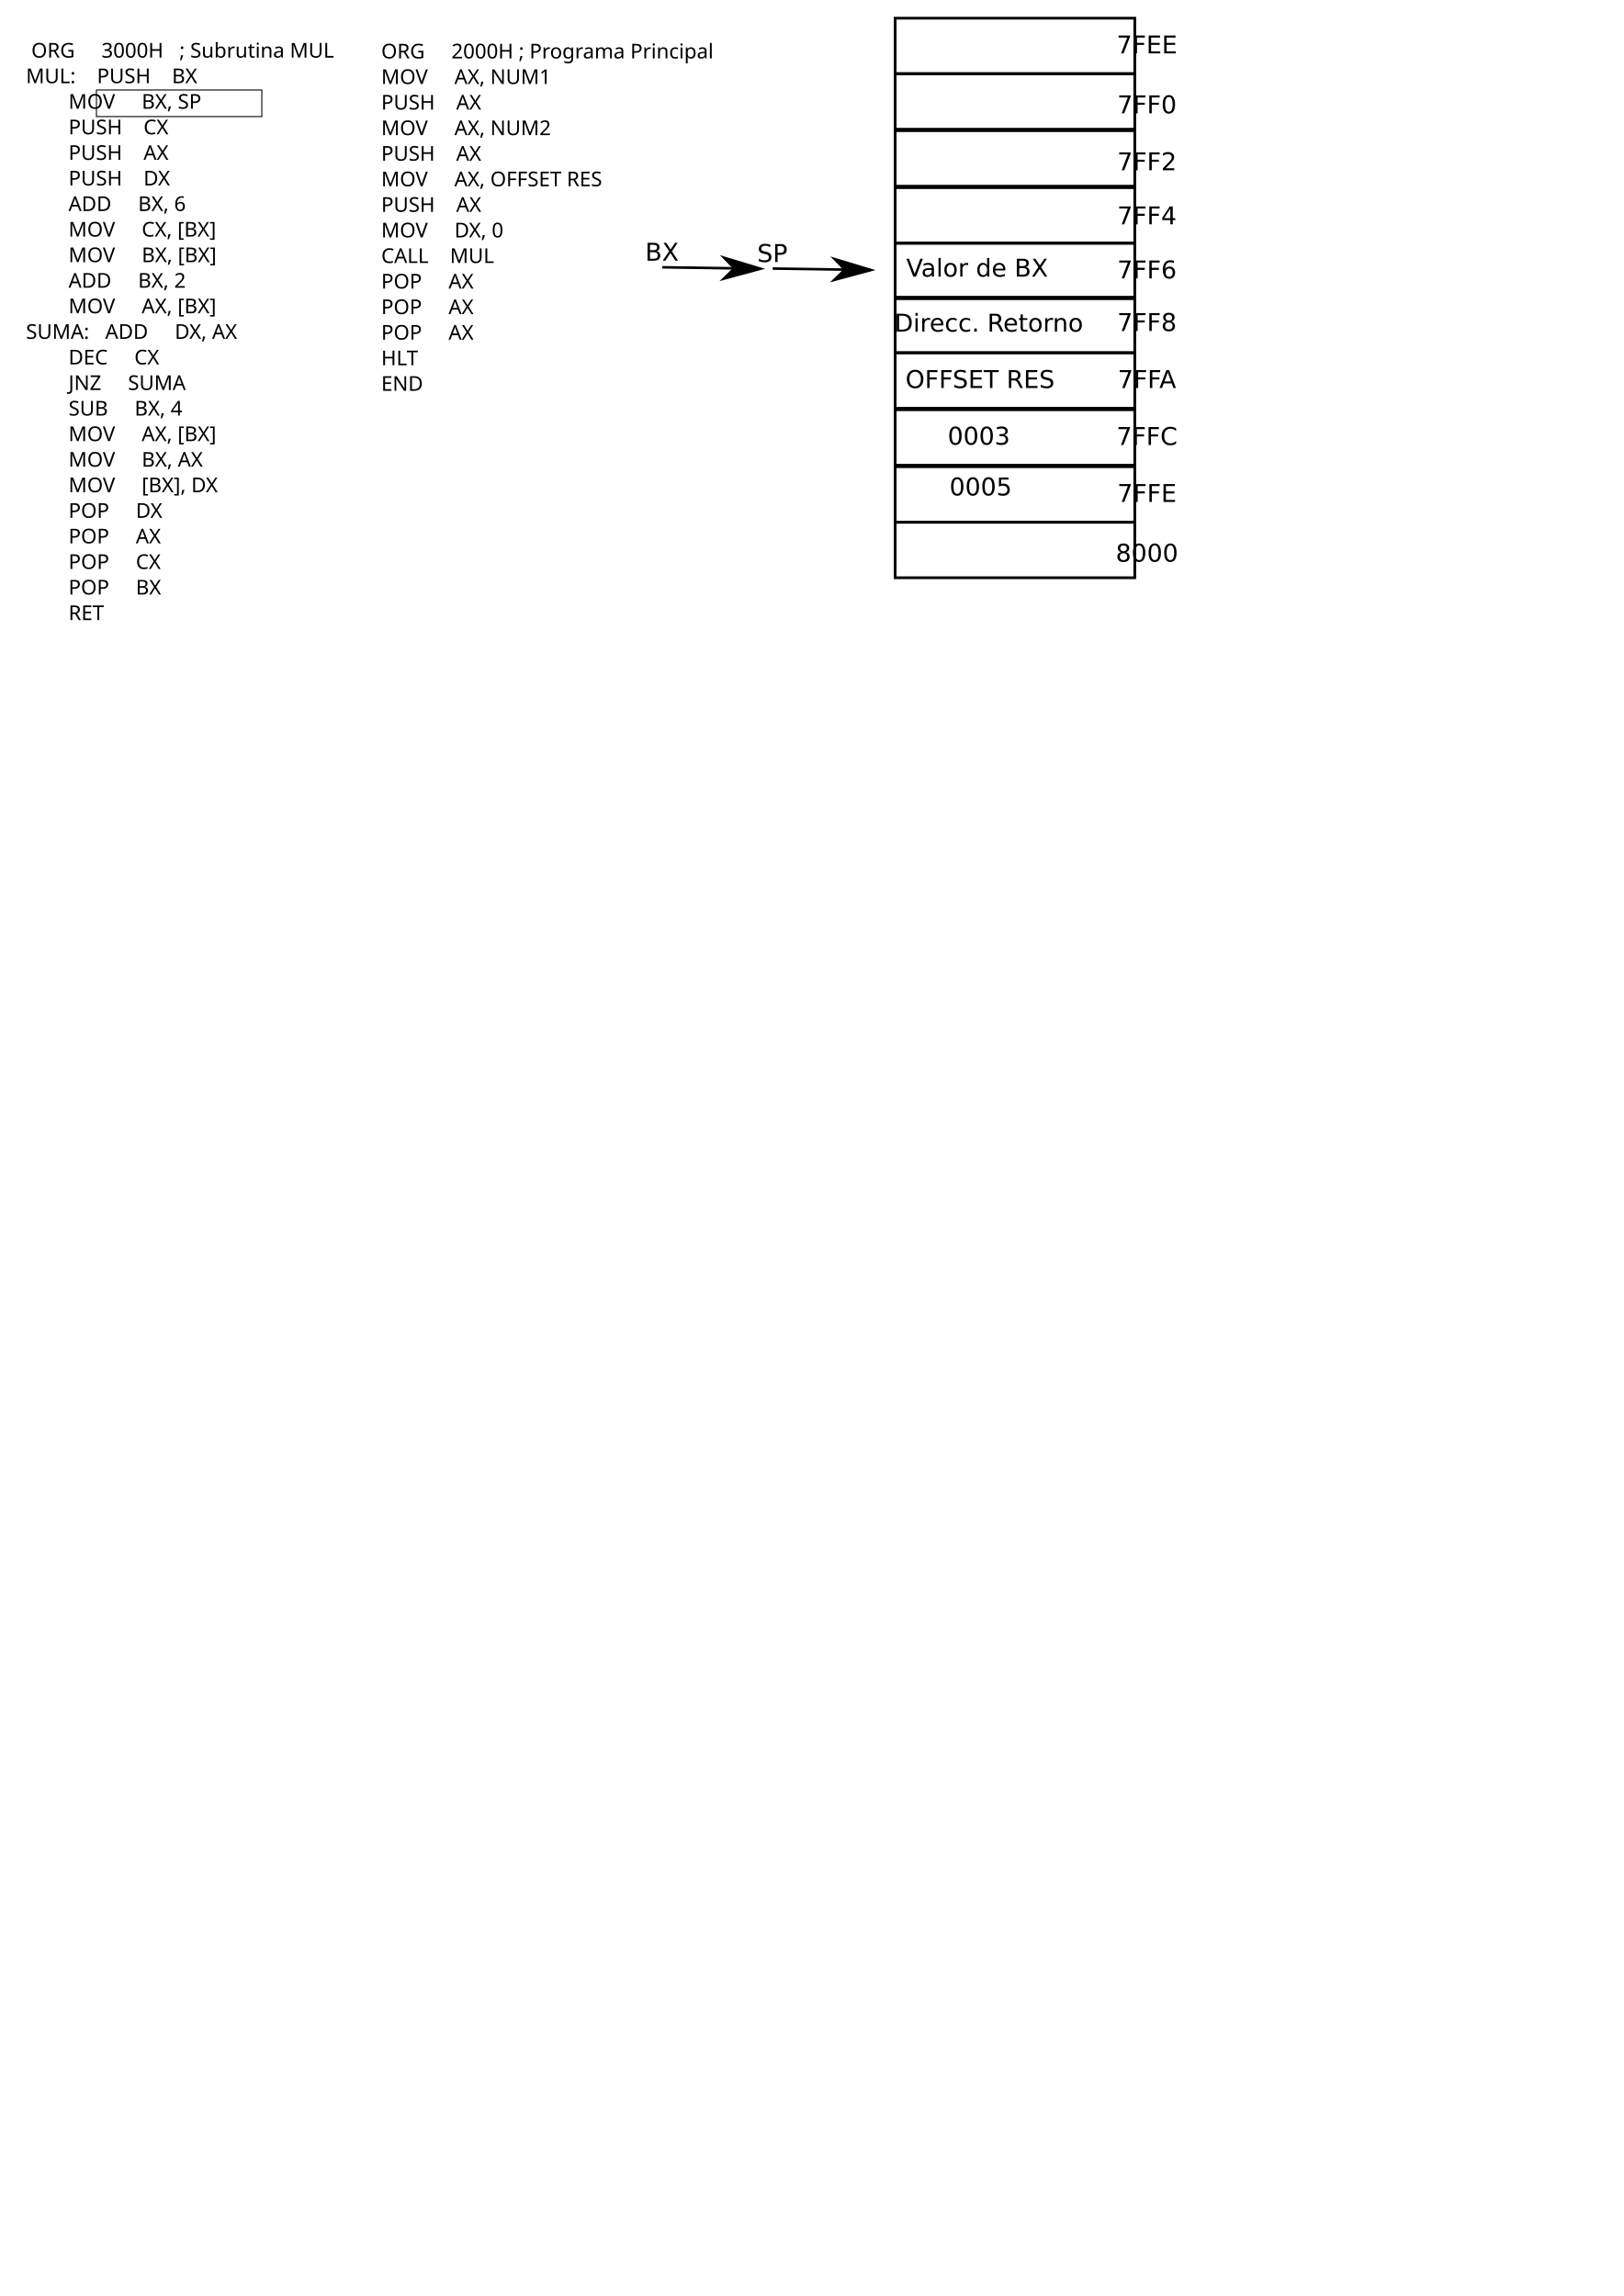
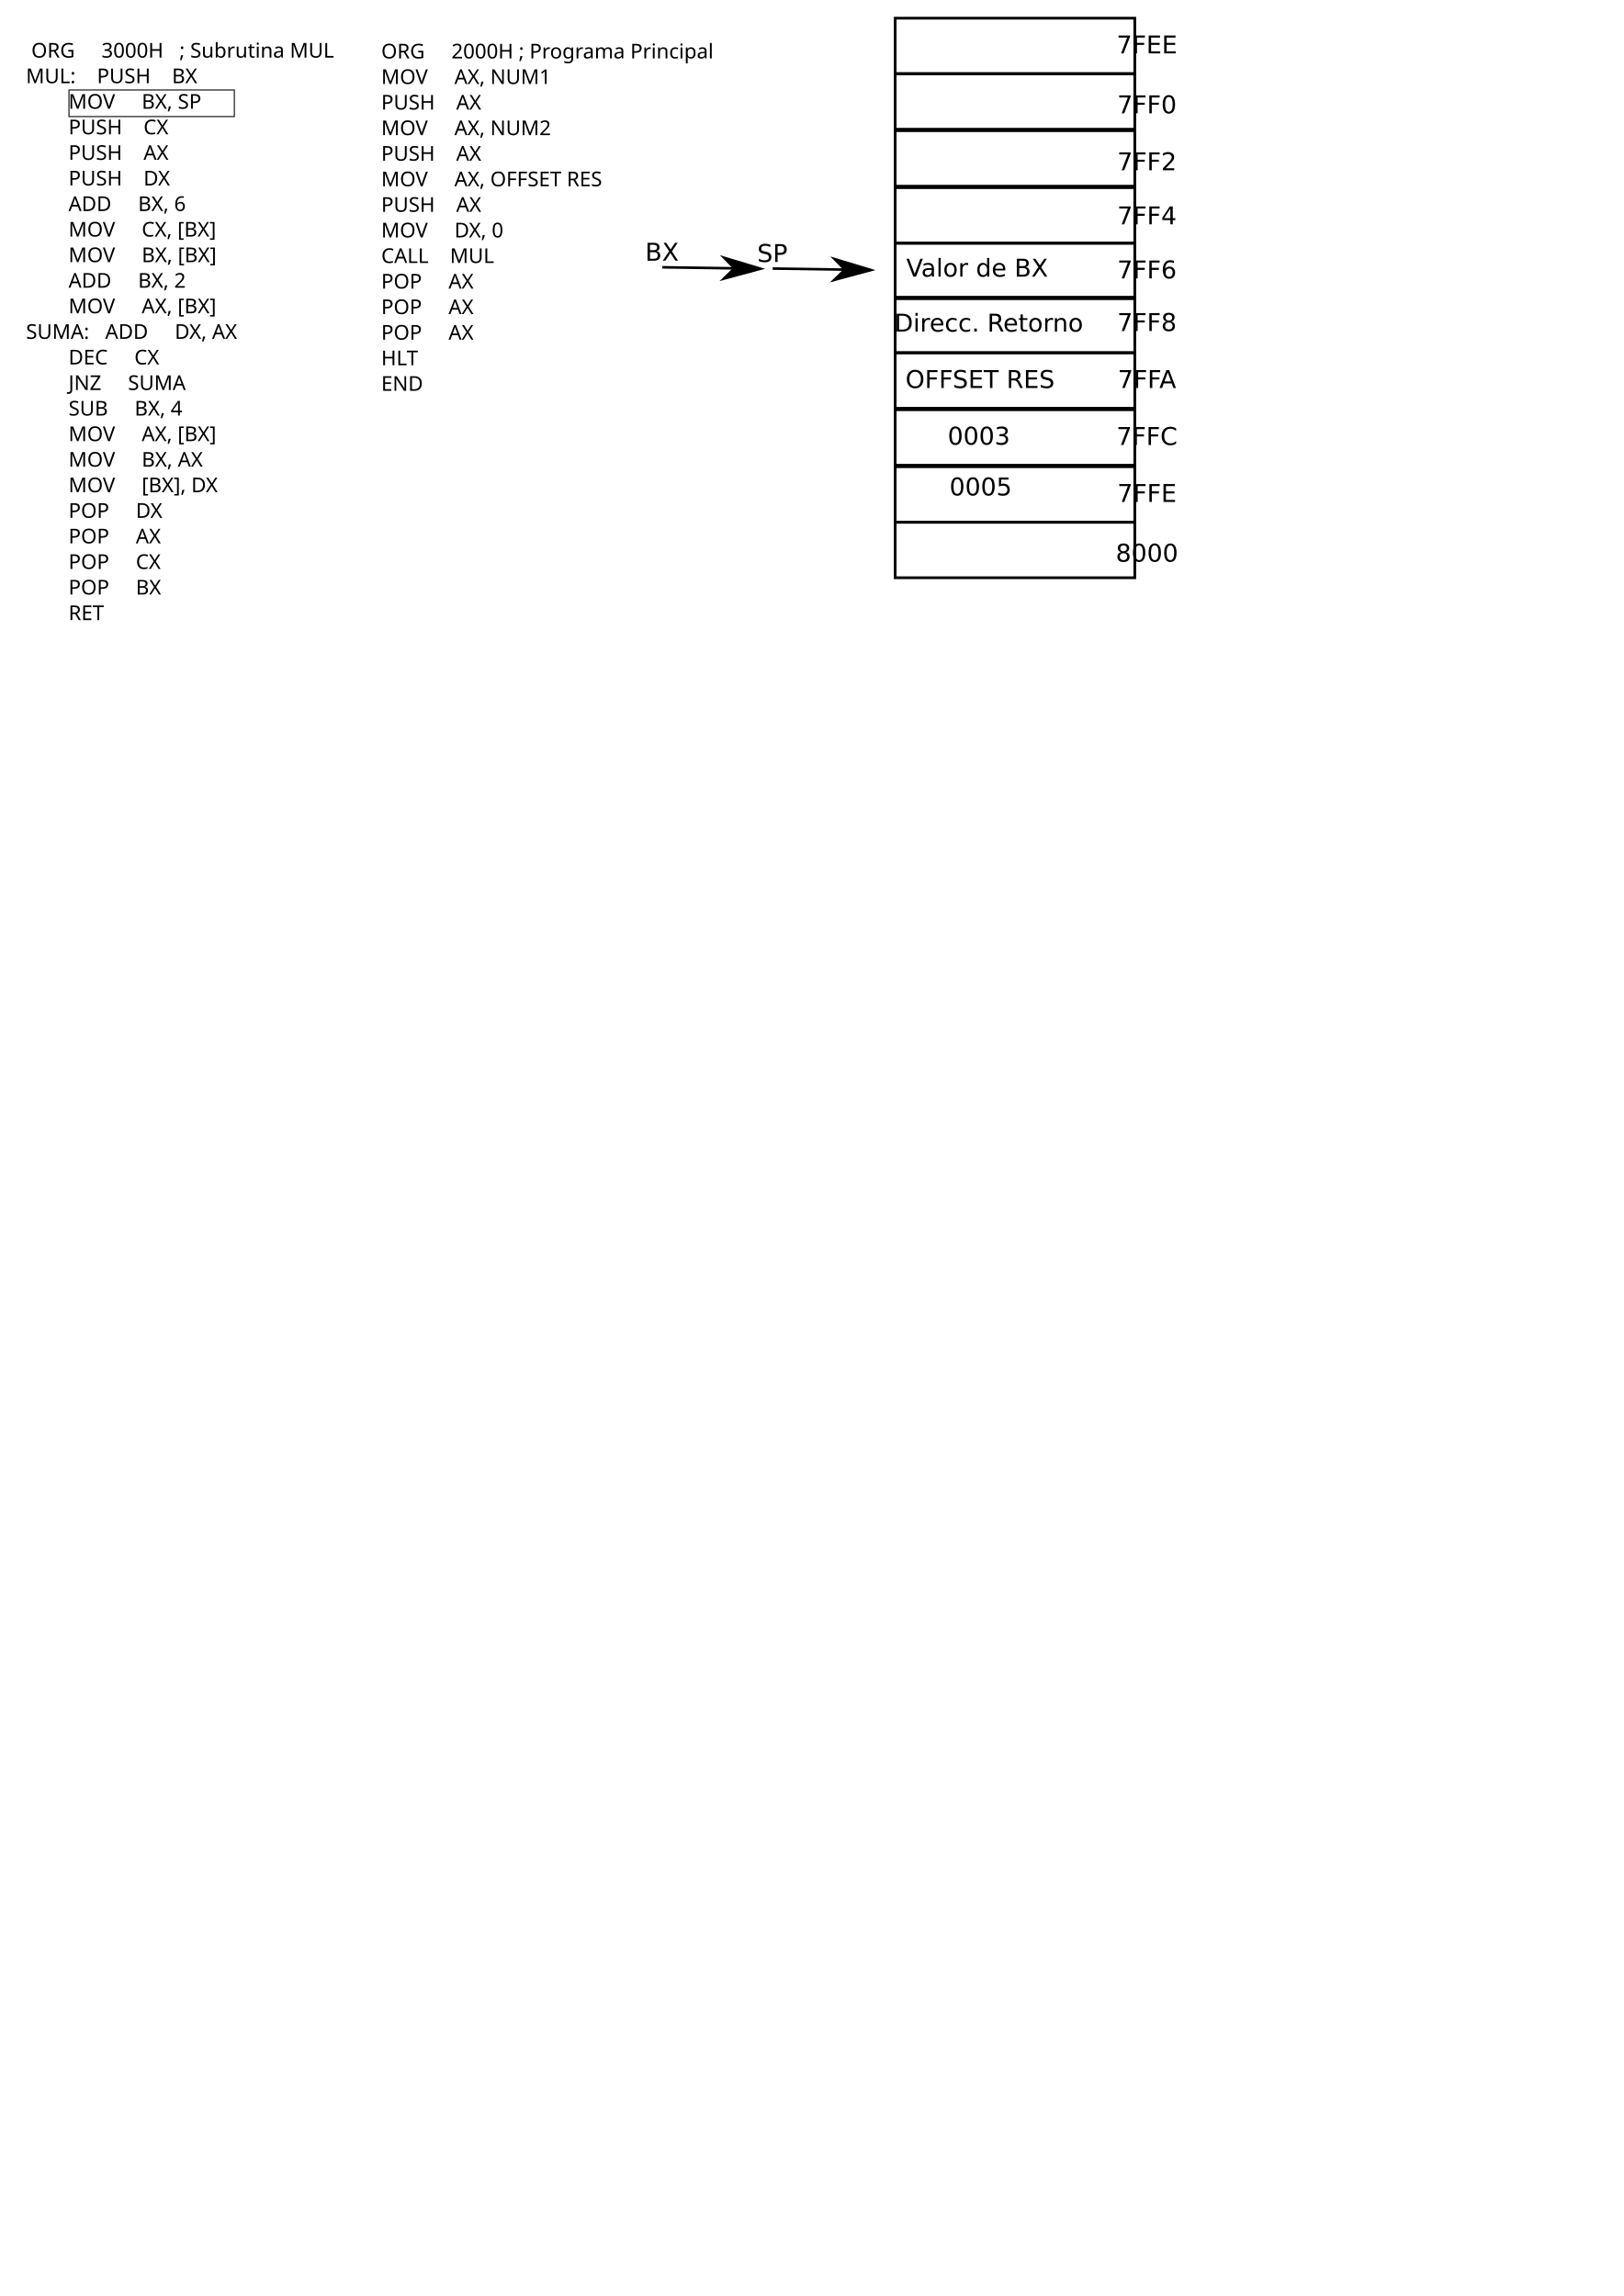
<svg xmlns="http://www.w3.org/2000/svg" xmlns:ns1="http://www.openswatchbook.org/uri/2009/osb" width="210mm" height="297mm" id="svg2" version="1.1">
  <defs id="defs4">
    <linearGradient id="linearGradient4765" ns1:paint="solid">
      <stop style="stop-color:#000000;stop-opacity:1;" offset="0" id="stop4767" />
    </linearGradient>
    <marker orient="auto" refY="0.0" refX="0.0" id="Arrow1Lend" style="overflow:visible;">
      <path id="path3891" d="M 0.0,0.0 L 5.0,-5.0 L -12.5,0.0 L 5.0,5.0 L 0.0,0.0 z " style="fill-rule:evenodd;stroke:#000000;stroke-width:1.0pt;marker-start:none;" transform="scale(0.8) rotate(180) translate(12.5,0)" />
    </marker>
    <marker orient="auto" refY="0.0" refX="0.0" id="Arrow1Lstart" style="overflow:visible">
      <path id="path3888" d="M 0.0,0.0 L 5.0,-5.0 L -12.5,0.0 L 5.0,5.0 L 0.0,0.0 z " style="fill-rule:evenodd;stroke:#000000;stroke-width:1.0pt;marker-start:none" transform="scale(0.8) translate(12.5,0)" />
    </marker>
    <marker orient="auto" refY="0" refX="0" id="Arrow1Lend-6" style="overflow:visible">
      <path id="path3891-5" d="M 0,0 5,-5 -12.5,0 5,5 0,0 z" style="fill-rule:evenodd;stroke:#000000;stroke-width:1pt;marker-start:none" transform="matrix(-0.8,0,0,-0.8,-10,0)" />
    </marker>
  </defs>
  <g id="layer1">
    <text xml:space="preserve" style="font-size:10px;font-style:normal;font-variant:normal;font-weight:normal;font-stretch:normal;text-align:start;line-height:125%;letter-spacing:0px;word-spacing:0px;writing-mode:lr-tb;text-anchor:start;fill:#000000;fill-opacity:1;stroke:none;font-family:AR PL KaitiM Big5;-inkscape-font-specification:AR PL KaitiM Big5" x="12.691" y="28.168" id="text2985">
      <tspan id="tspan3001" x="12.691" y="28.168"> ORG     3000H   ; Subrutina MUL</tspan>
      <tspan id="tspan3003" x="12.691" y="40.668">MUL:    <tspan style="font-size:10px;font-style:normal;font-variant:normal;font-weight:normal;font-stretch:normal;text-align:start;line-height:125%;writing-mode:lr;text-anchor:start;font-family:AR PL KaitiM Big5;-inkscape-font-specification:AR PL KaitiM Big5" id="tspan4755">PUSH    BX</tspan>
      </tspan>
      <tspan id="tspan3005" x="12.691" y="53.168">        MOV     BX, SP</tspan>
      <tspan id="tspan3007" x="12.691" y="65.668">        PUSH    CX</tspan>
      <tspan id="tspan3009" x="12.691" y="78.168">        PUSH    AX</tspan>
      <tspan id="tspan3011" x="12.691" y="90.668">        PUSH    DX</tspan>
      <tspan id="tspan3013" x="12.691" y="103.168">        ADD     BX, 6</tspan>
      <tspan id="tspan3015" x="12.691" y="115.668">        MOV     CX, [BX]</tspan>
      <tspan id="tspan3017" x="12.691" y="128.168">        MOV     BX, [BX]</tspan>
      <tspan id="tspan3019" x="12.691" y="140.668">        ADD     BX, 2</tspan>
      <tspan id="tspan3021" x="12.691" y="153.168">        MOV     AX, [BX]</tspan>
      <tspan id="tspan3023" x="12.691" y="165.668">SUMA:   ADD     DX, AX</tspan>
      <tspan id="tspan3025" x="12.691" y="178.168">        DEC     CX</tspan>
      <tspan id="tspan3027" x="12.691" y="190.668">        JNZ     SUMA</tspan>
      <tspan id="tspan3029" x="12.691" y="203.168">        SUB     BX, 4</tspan>
      <tspan id="tspan3031" x="12.691" y="215.668">        MOV     AX, [BX]</tspan>
      <tspan id="tspan3033" x="12.691" y="228.168">        MOV     BX, AX</tspan>
      <tspan id="tspan3035" x="12.691" y="240.668">        MOV     [BX], DX</tspan>
      <tspan id="tspan3037" x="12.691" y="253.168">        POP     DX</tspan>
      <tspan id="tspan3039" x="12.691" y="265.668">        POP     AX</tspan>
      <tspan id="tspan3041" x="12.691" y="278.168">        POP     CX</tspan>
      <tspan id="tspan3043" x="12.691" y="290.668">        POP     BX</tspan>
      <tspan id="tspan3075" x="12.691" y="303.168">        RET</tspan>
    </text>
    <text xml:space="preserve" style="font-size:10px;font-style:normal;font-variant:normal;font-weight:normal;font-stretch:normal;text-align:start;line-height:125%;letter-spacing:0px;word-spacing:0px;writing-mode:lr-tb;text-anchor:start;fill:#000000;fill-opacity:1;stroke:none;font-family:AR PL KaitiM Big5;-inkscape-font-specification:AR PL KaitiM Big5" x="183.742" y="28.57" id="text2985-9">
      <tspan y="28.57" x="183.742" id="tspan3049-9"> ORG     2000H ; Programa Principal</tspan>
      <tspan y="41.07" x="183.742" id="tspan3051-1"> MOV     AX, NUM1</tspan>
      <tspan y="53.57" x="183.742" id="tspan3053-0"> PUSH    AX</tspan>
      <tspan y="66.07" x="183.742" id="tspan3055-3"> MOV     AX, NUM2</tspan>
      <tspan y="78.57" x="183.742" id="tspan3057-5"> PUSH    AX</tspan>
      <tspan y="91.07" x="183.742" id="tspan3059-9"> MOV     AX, OFFSET RES</tspan>
      <tspan y="103.57" x="183.742" id="tspan3061-4"> PUSH    AX</tspan>
      <tspan y="116.07" x="183.742" id="tspan3063-8"> MOV     DX, 0</tspan>
      <tspan y="128.57" x="183.742" id="tspan3065-4"> CALL    MUL</tspan>
      <tspan y="141.07" x="183.742" id="tspan3067-6"> POP     AX</tspan>
      <tspan y="153.57" x="183.742" id="tspan3069-9"> POP     AX</tspan>
      <tspan y="166.07" x="183.742" id="tspan3071-2"> POP     AX</tspan>
      <tspan y="178.57" x="183.742" id="tspan3073-9"> HLT</tspan>
      <tspan y="191.07" x="183.742" id="tspan3075-0"> END</tspan>
    </text>
    <g id="g3079" transform="translate(-42.4264,-331.3301)">
      <g style="fill:none" id="g4008">
        <g style="fill:none" id="g3986" transform="translate(0.7142944,0)">
          <rect style="fill:none;stroke:#000000;stroke-width:1pt;stroke-linecap:butt;stroke-linejoin:miter;stroke-opacity:1" id="rect3872" width="117.143" height="27.143" x="479.286" y="476.648" />
          <rect y="503.791" x="479.286" height="27.143" width="117.143" id="rect3876-0" style="fill:none;stroke:#000000;stroke-width:1pt;stroke-linecap:butt;stroke-linejoin:miter;stroke-opacity:1" />
          <rect y="559.505" x="479.286" height="27.143" width="117.143" id="rect3876-7" style="fill:none;stroke:#000000;stroke-width:1pt;stroke-linecap:butt;stroke-linejoin:miter;stroke-opacity:1" />
          <rect y="531.648" x="479.286" height="27.143" width="117.143" id="rect3876-9" style="fill:none;stroke:#000000;stroke-width:1pt;stroke-linecap:butt;stroke-linejoin:miter;stroke-opacity:1" />
          <rect style="fill:none;stroke:#000000;stroke-width:1pt;stroke-linecap:butt;stroke-linejoin:miter;stroke-opacity:1" id="rect3872-4" width="117.143" height="27.143" x="479.286" y="586.648" />
        </g>
        <rect y="340.219" x="480" height="27.143" width="117.143" id="rect3872-2" style="fill:none;stroke:#000000;stroke-width:1pt;stroke-linecap:butt;stroke-linejoin:miter;stroke-opacity:1" />
        <rect style="fill:none;stroke:#000000;stroke-width:1pt;stroke-linecap:butt;stroke-linejoin:miter;stroke-opacity:1" id="rect3876-0-0" width="117.143" height="27.143" x="480" y="367.362" />
        <rect style="fill:none;stroke:#000000;stroke-width:1pt;stroke-linecap:butt;stroke-linejoin:miter;stroke-opacity:1" id="rect3876-7-6" width="117.143" height="27.143" x="480" y="423.077" />
        <rect style="fill:none;stroke:#000000;stroke-width:1pt;stroke-linecap:butt;stroke-linejoin:miter;stroke-opacity:1" id="rect3876-9-5" width="117.143" height="27.143" x="480" y="395.219" />
        <rect y="450.219" x="480" height="27.143" width="117.143" id="rect3872-4-9" style="fill:none;stroke:#000000;stroke-width:1pt;stroke-linecap:butt;stroke-linejoin:miter;stroke-opacity:1" />
      </g>
      <text id="text4789" y="605.934" x="616.423" style="font-size:12px;font-style:normal;font-variant:normal;font-weight:normal;font-stretch:normal;line-height:125%;letter-spacing:0px;word-spacing:0px;writing-mode:lr-tb;text-anchor:middle;fill:#000000;fill-opacity:1;stroke:none;font-family:Bitstream Vera Sans" xml:space="preserve">
        <tspan y="605.934" x="616.423" id="tspan4791">8000</tspan>
      </text>
      <text id="text4789-5" y="414.587" x="616.423" style="font-size:12px;font-style:normal;font-variant:normal;font-weight:normal;font-stretch:normal;line-height:125%;letter-spacing:0px;word-spacing:0px;writing-mode:lr-tb;text-anchor:middle;fill:#000000;fill-opacity:1;stroke:none;font-family:Bitstream Vera Sans" xml:space="preserve">
        <tspan y="414.587" x="616.423" id="tspan4791-5">7FF2</tspan>
      </text>
      <text id="text4789-4" y="441.016" x="616.423" style="font-size:12px;font-style:normal;font-variant:normal;font-weight:normal;font-stretch:normal;line-height:125%;letter-spacing:0px;word-spacing:0px;writing-mode:lr-tb;text-anchor:middle;fill:#000000;fill-opacity:1;stroke:none;font-family:Bitstream Vera Sans" xml:space="preserve">
        <tspan y="441.016" x="616.423" id="tspan4791-7">7FF4</tspan>
      </text>
      <text id="text4789-6" y="467.445" x="616.423" style="font-size:12px;font-style:normal;font-variant:normal;font-weight:normal;font-stretch:normal;line-height:125%;letter-spacing:0px;word-spacing:0px;writing-mode:lr-tb;text-anchor:middle;fill:#000000;fill-opacity:1;stroke:none;font-family:Bitstream Vera Sans" xml:space="preserve">
        <tspan y="467.445" x="616.423" id="tspan4791-56">7FF6</tspan>
      </text>
      <text id="text4789-9" y="493.159" x="616.423" style="font-size:12px;font-style:normal;font-variant:normal;font-weight:normal;font-stretch:normal;line-height:125%;letter-spacing:0px;word-spacing:0px;writing-mode:lr-tb;text-anchor:middle;fill:#000000;fill-opacity:1;stroke:none;font-family:Bitstream Vera Sans" xml:space="preserve">
        <tspan y="493.159" x="616.423" id="tspan4791-3">7FF8</tspan>
      </text>
      <text id="text4789-7" y="521.016" x="616.423" style="font-size:12px;font-style:normal;font-variant:normal;font-weight:normal;font-stretch:normal;line-height:125%;letter-spacing:0px;word-spacing:0px;writing-mode:lr-tb;text-anchor:middle;fill:#000000;fill-opacity:1;stroke:none;font-family:Bitstream Vera Sans" xml:space="preserve">
        <tspan y="521.016" x="616.423" id="tspan4791-4">7FFA</tspan>
      </text>
      <text id="text4789-52" y="548.873" x="616.423" style="font-size:12px;font-style:normal;font-variant:normal;font-weight:normal;font-stretch:normal;line-height:125%;letter-spacing:0px;word-spacing:0px;writing-mode:lr-tb;text-anchor:middle;fill:#000000;fill-opacity:1;stroke:none;font-family:Bitstream Vera Sans" xml:space="preserve">
        <tspan y="548.873" x="616.423" id="tspan4791-54">7FFC</tspan>
      </text>
      <text id="text4789-74" y="576.73" x="616.423" style="font-size:12px;font-style:normal;font-variant:normal;font-weight:normal;font-stretch:normal;line-height:125%;letter-spacing:0px;word-spacing:0px;writing-mode:lr-tb;text-anchor:middle;fill:#000000;fill-opacity:1;stroke:none;font-family:Bitstream Vera Sans" xml:space="preserve">
        <tspan y="576.73" x="616.423" id="tspan4791-43">7FFE</tspan>
      </text>
      <text id="text4789-5-5" y="386.73" x="616.423" style="font-size:12px;font-style:normal;font-variant:normal;font-weight:normal;font-stretch:normal;line-height:125%;letter-spacing:0px;word-spacing:0px;writing-mode:lr-tb;text-anchor:middle;fill:#000000;fill-opacity:1;stroke:none;font-family:Bitstream Vera Sans" xml:space="preserve">
        <tspan y="386.73" x="616.423" id="tspan4791-5-5">7FF0</tspan>
      </text>
      <text id="text4789-5-4" y="357.445" x="616.423" style="font-size:12px;font-style:normal;font-variant:normal;font-weight:normal;font-stretch:normal;line-height:125%;letter-spacing:0px;word-spacing:0px;writing-mode:lr-tb;text-anchor:middle;fill:#000000;fill-opacity:1;stroke:none;font-family:Bitstream Vera Sans" xml:space="preserve">
        <tspan y="357.445" x="616.423" id="tspan4791-5-7">7FEE</tspan>
      </text>
    </g>
    <g id="g4701" transform="translate(-24.44671,-466.0629)">
      <path id="path3115" d="M 402.143,597.362 450,598.076" style="fill:none;stroke:#000000;stroke-width:1.25;stroke-linecap:butt;stroke-linejoin:miter;stroke-miterlimit:4;stroke-opacity:1;stroke-dasharray:none;marker-start:none;marker-end:url(#Arrow1Lend)" />
      <text id="text4697" y="594.148" x="415.357" style="font-size:12px;font-style:normal;font-variant:normal;font-weight:normal;font-stretch:normal;line-height:125%;letter-spacing:0px;word-spacing:0px;writing-mode:lr-tb;text-anchor:middle;fill:#000000;fill-opacity:1;stroke:none;font-family:Bitstream Vera Sans" xml:space="preserve">
        <tspan y="594.148" x="415.357" id="tspan4699">SP</tspan>
      </text>
    </g>
    <g transform="translate(-78.41557,-466.6884)" id="g4701-6">
      <path id="path3115-9" d="M 402.143,597.362 450,598.076" style="fill:none;stroke:#000000;stroke-width:1.25;stroke-linecap:butt;stroke-linejoin:miter;stroke-miterlimit:4;stroke-opacity:1;stroke-dasharray:none;marker-start:none;marker-end:url(#Arrow1Lend)" />
      <text id="text4697-3" y="594.148" x="415.357" style="font-size:12px;font-style:normal;font-variant:normal;font-weight:normal;font-stretch:normal;line-height:125%;letter-spacing:0px;word-spacing:0px;writing-mode:lr-tb;text-anchor:middle;fill:#000000;fill-opacity:1;stroke:none;font-family:Bitstream Vera Sans" xml:space="preserve">
        <tspan y="594.148" x="415.357" id="tspan4699-7">BX</tspan>
      </text>
    </g>
-     <rect style="fill:none;stroke:#000000;stroke-width:0.365pt;stroke-linecap:butt;stroke-linejoin:miter;stroke-opacity:1" id="rect4763" width="80.845" height="12.998" x="47.14" y="43.994" />
+     <rect style="fill:none;stroke:#000000;stroke-width:0.365pt;stroke-linecap:butt;stroke-linejoin:miter;stroke-opacity:1" id="rect4763" width="80.845" height="12.998" x="33.705" y="43.994" />
    <text xml:space="preserve" style="font-size:12px;font-style:normal;font-variant:normal;font-weight:normal;font-stretch:normal;line-height:125%;letter-spacing:0px;word-spacing:0px;writing-mode:lr-tb;text-anchor:middle;fill:#000000;fill-opacity:1;stroke:none;font-family:Bitstream Vera Sans" x="488.914" y="242.22" id="text4790">
      <tspan id="tspan4792" x="488.914" y="242.22">0005</tspan>
    </text>
    <text xml:space="preserve" style="font-size:12px;font-style:normal;font-variant:normal;font-weight:normal;font-stretch:normal;line-height:125%;letter-spacing:0px;word-spacing:0px;writing-mode:lr-tb;text-anchor:middle;fill:#000000;fill-opacity:1;stroke:none;font-family:Bitstream Vera Sans" x="488.036" y="217.395" id="text4790-4">
      <tspan id="tspan4792-7" x="488.036" y="217.395">0003</tspan>
    </text>
    <text xml:space="preserve" style="font-size:12px;font-style:normal;font-variant:normal;font-weight:normal;font-stretch:normal;line-height:125%;letter-spacing:0px;word-spacing:0px;writing-mode:lr-tb;text-anchor:middle;fill:#000000;fill-opacity:1;stroke:none;font-family:Bitstream Vera Sans" x="488.611" y="189.692" id="text3076">
      <tspan id="tspan3078" x="488.611" y="189.692">OFFSET RES</tspan>
    </text>
    <text xml:space="preserve" style="font-size:12px;font-style:normal;font-variant:normal;font-weight:normal;font-stretch:normal;line-height:125%;letter-spacing:0px;word-spacing:0px;writing-mode:lr-tb;text-anchor:middle;fill:#000000;fill-opacity:1;stroke:none;font-family:Bitstream Vera Sans" x="492.853" y="162.115" id="text3099">
      <tspan id="tspan3101" x="492.853" y="162.115">Direcc. Retorno</tspan>
    </text>
    <text xml:space="preserve" style="font-size:12px;font-style:normal;font-variant:normal;font-weight:normal;font-stretch:normal;line-height:125%;letter-spacing:0px;word-spacing:0px;writing-mode:lr-tb;text-anchor:middle;fill:#000000;fill-opacity:1;stroke:none;font-family:Bitstream Vera Sans" x="487.197" y="135.245" id="text5100">
      <tspan id="tspan5102" x="487.197" y="135.245">Valor de BX</tspan>
    </text>
  </g>
</svg>
